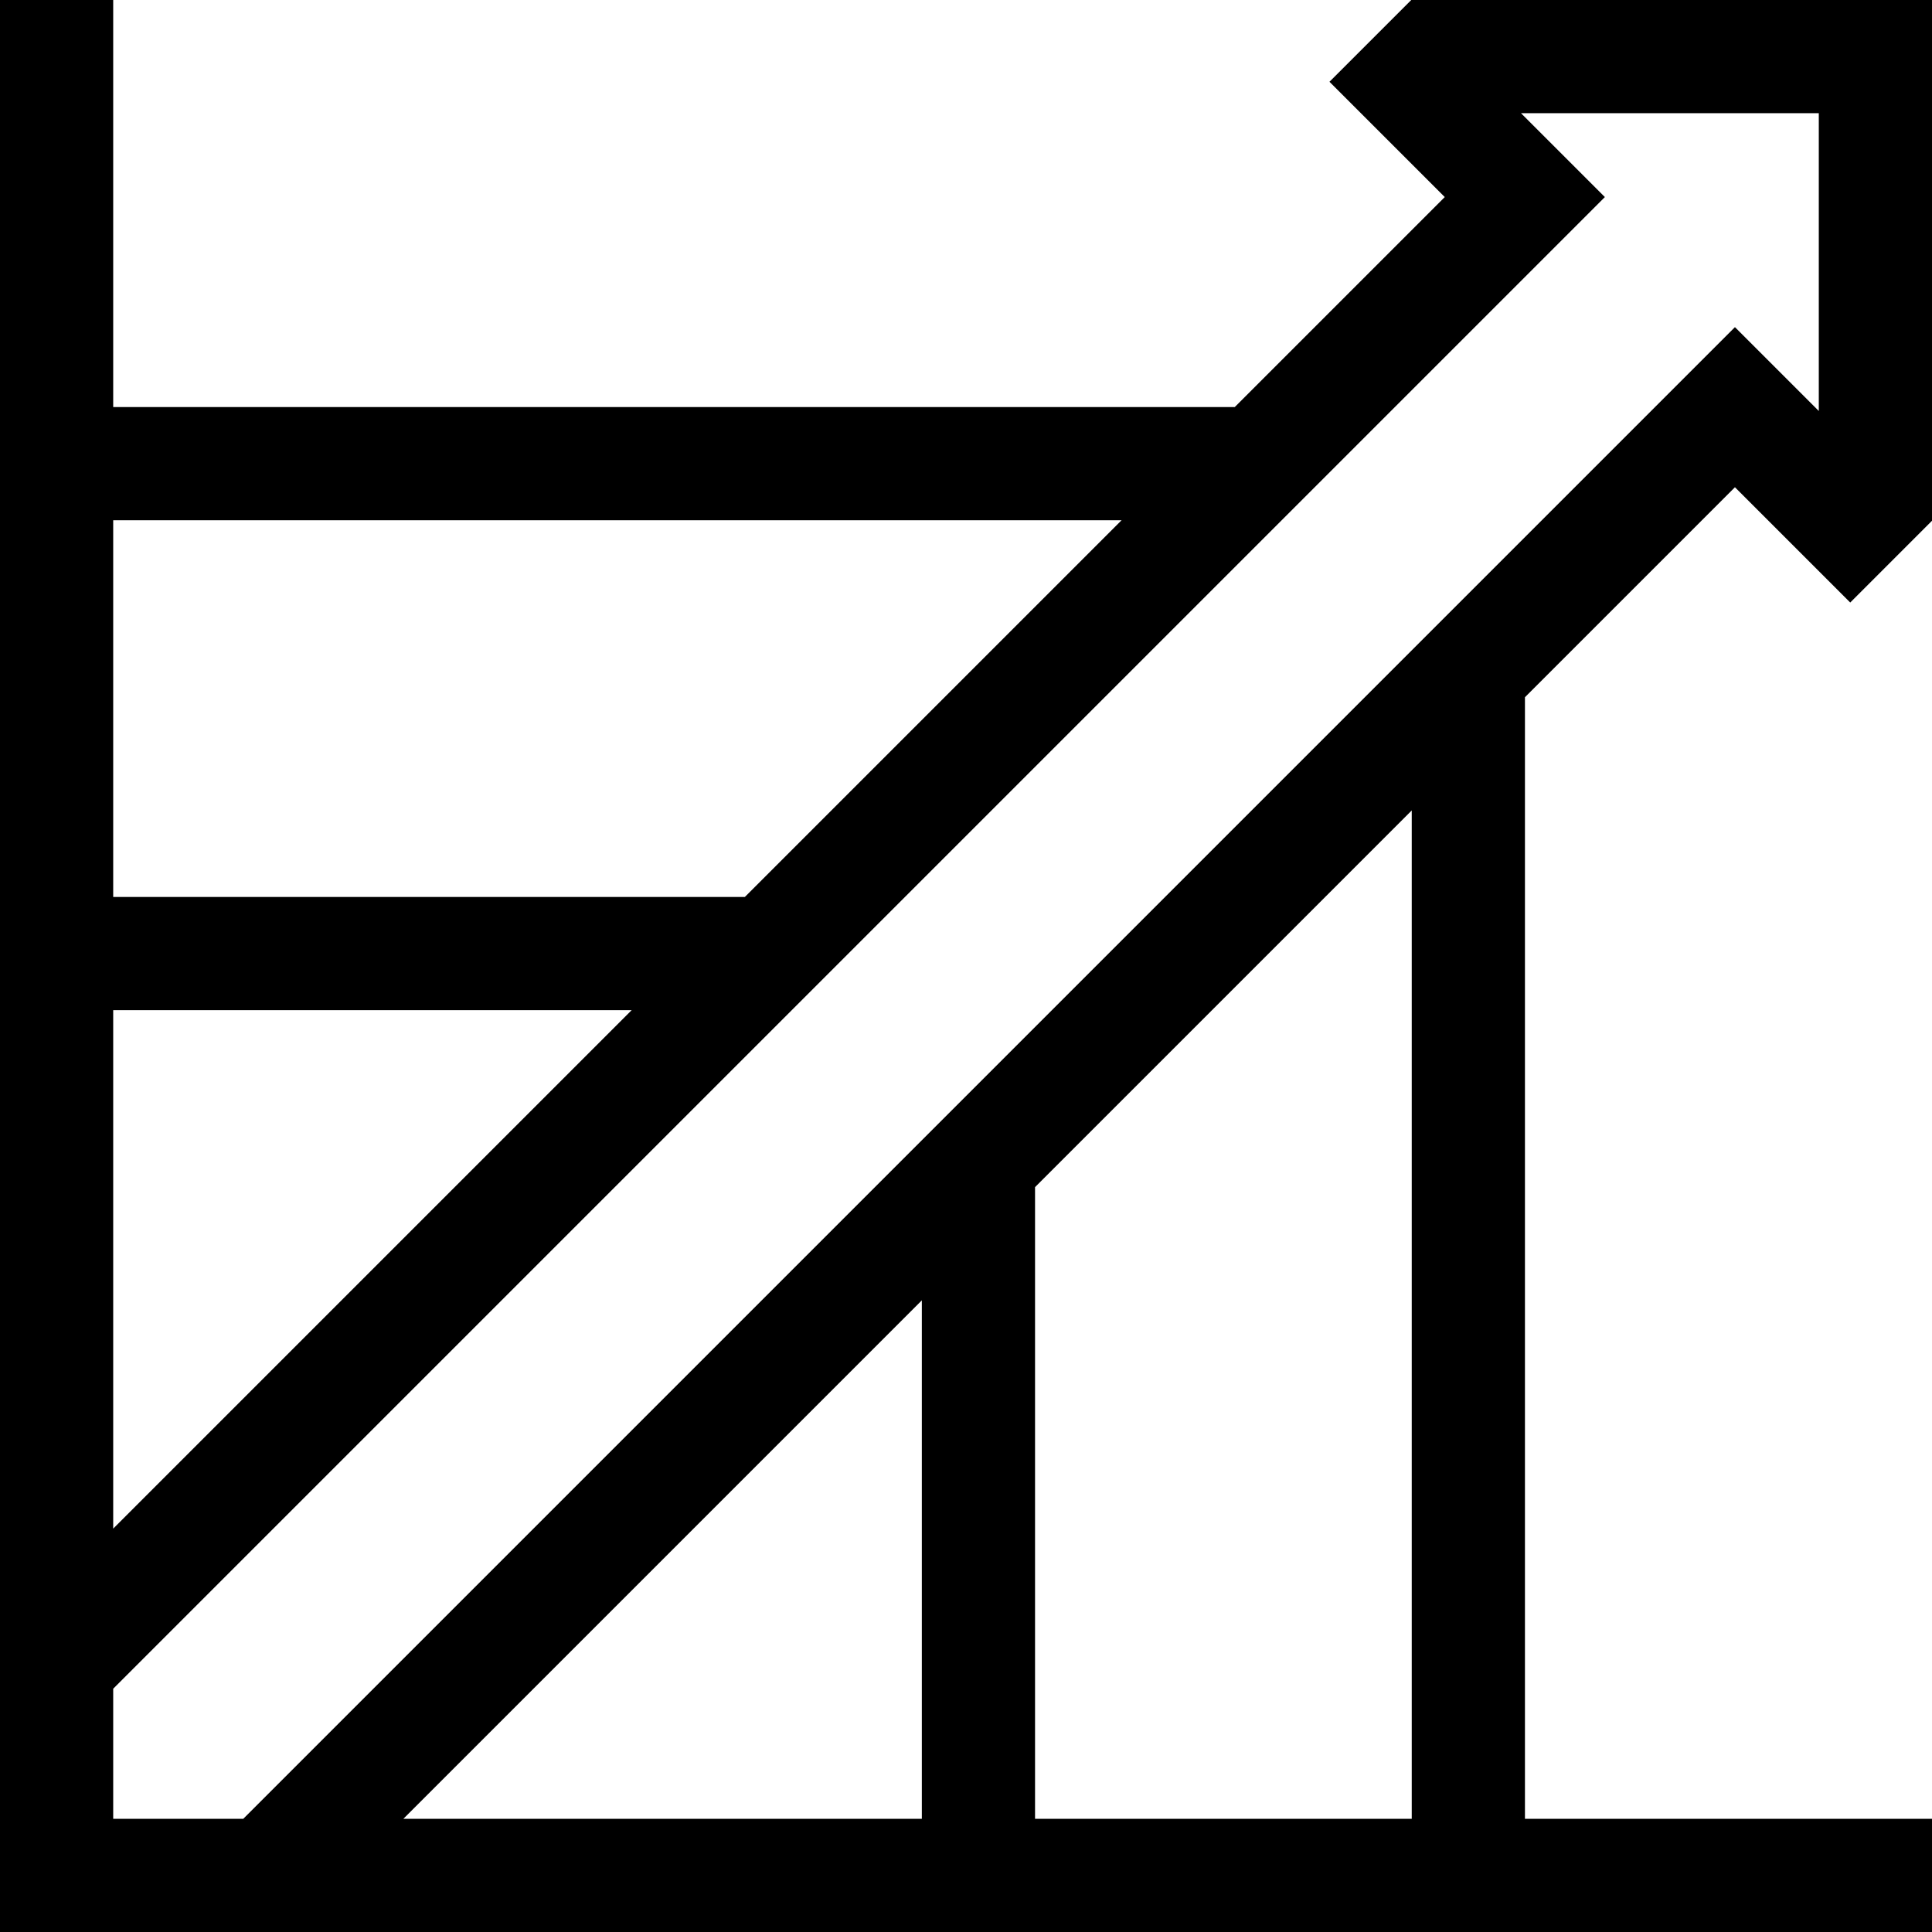
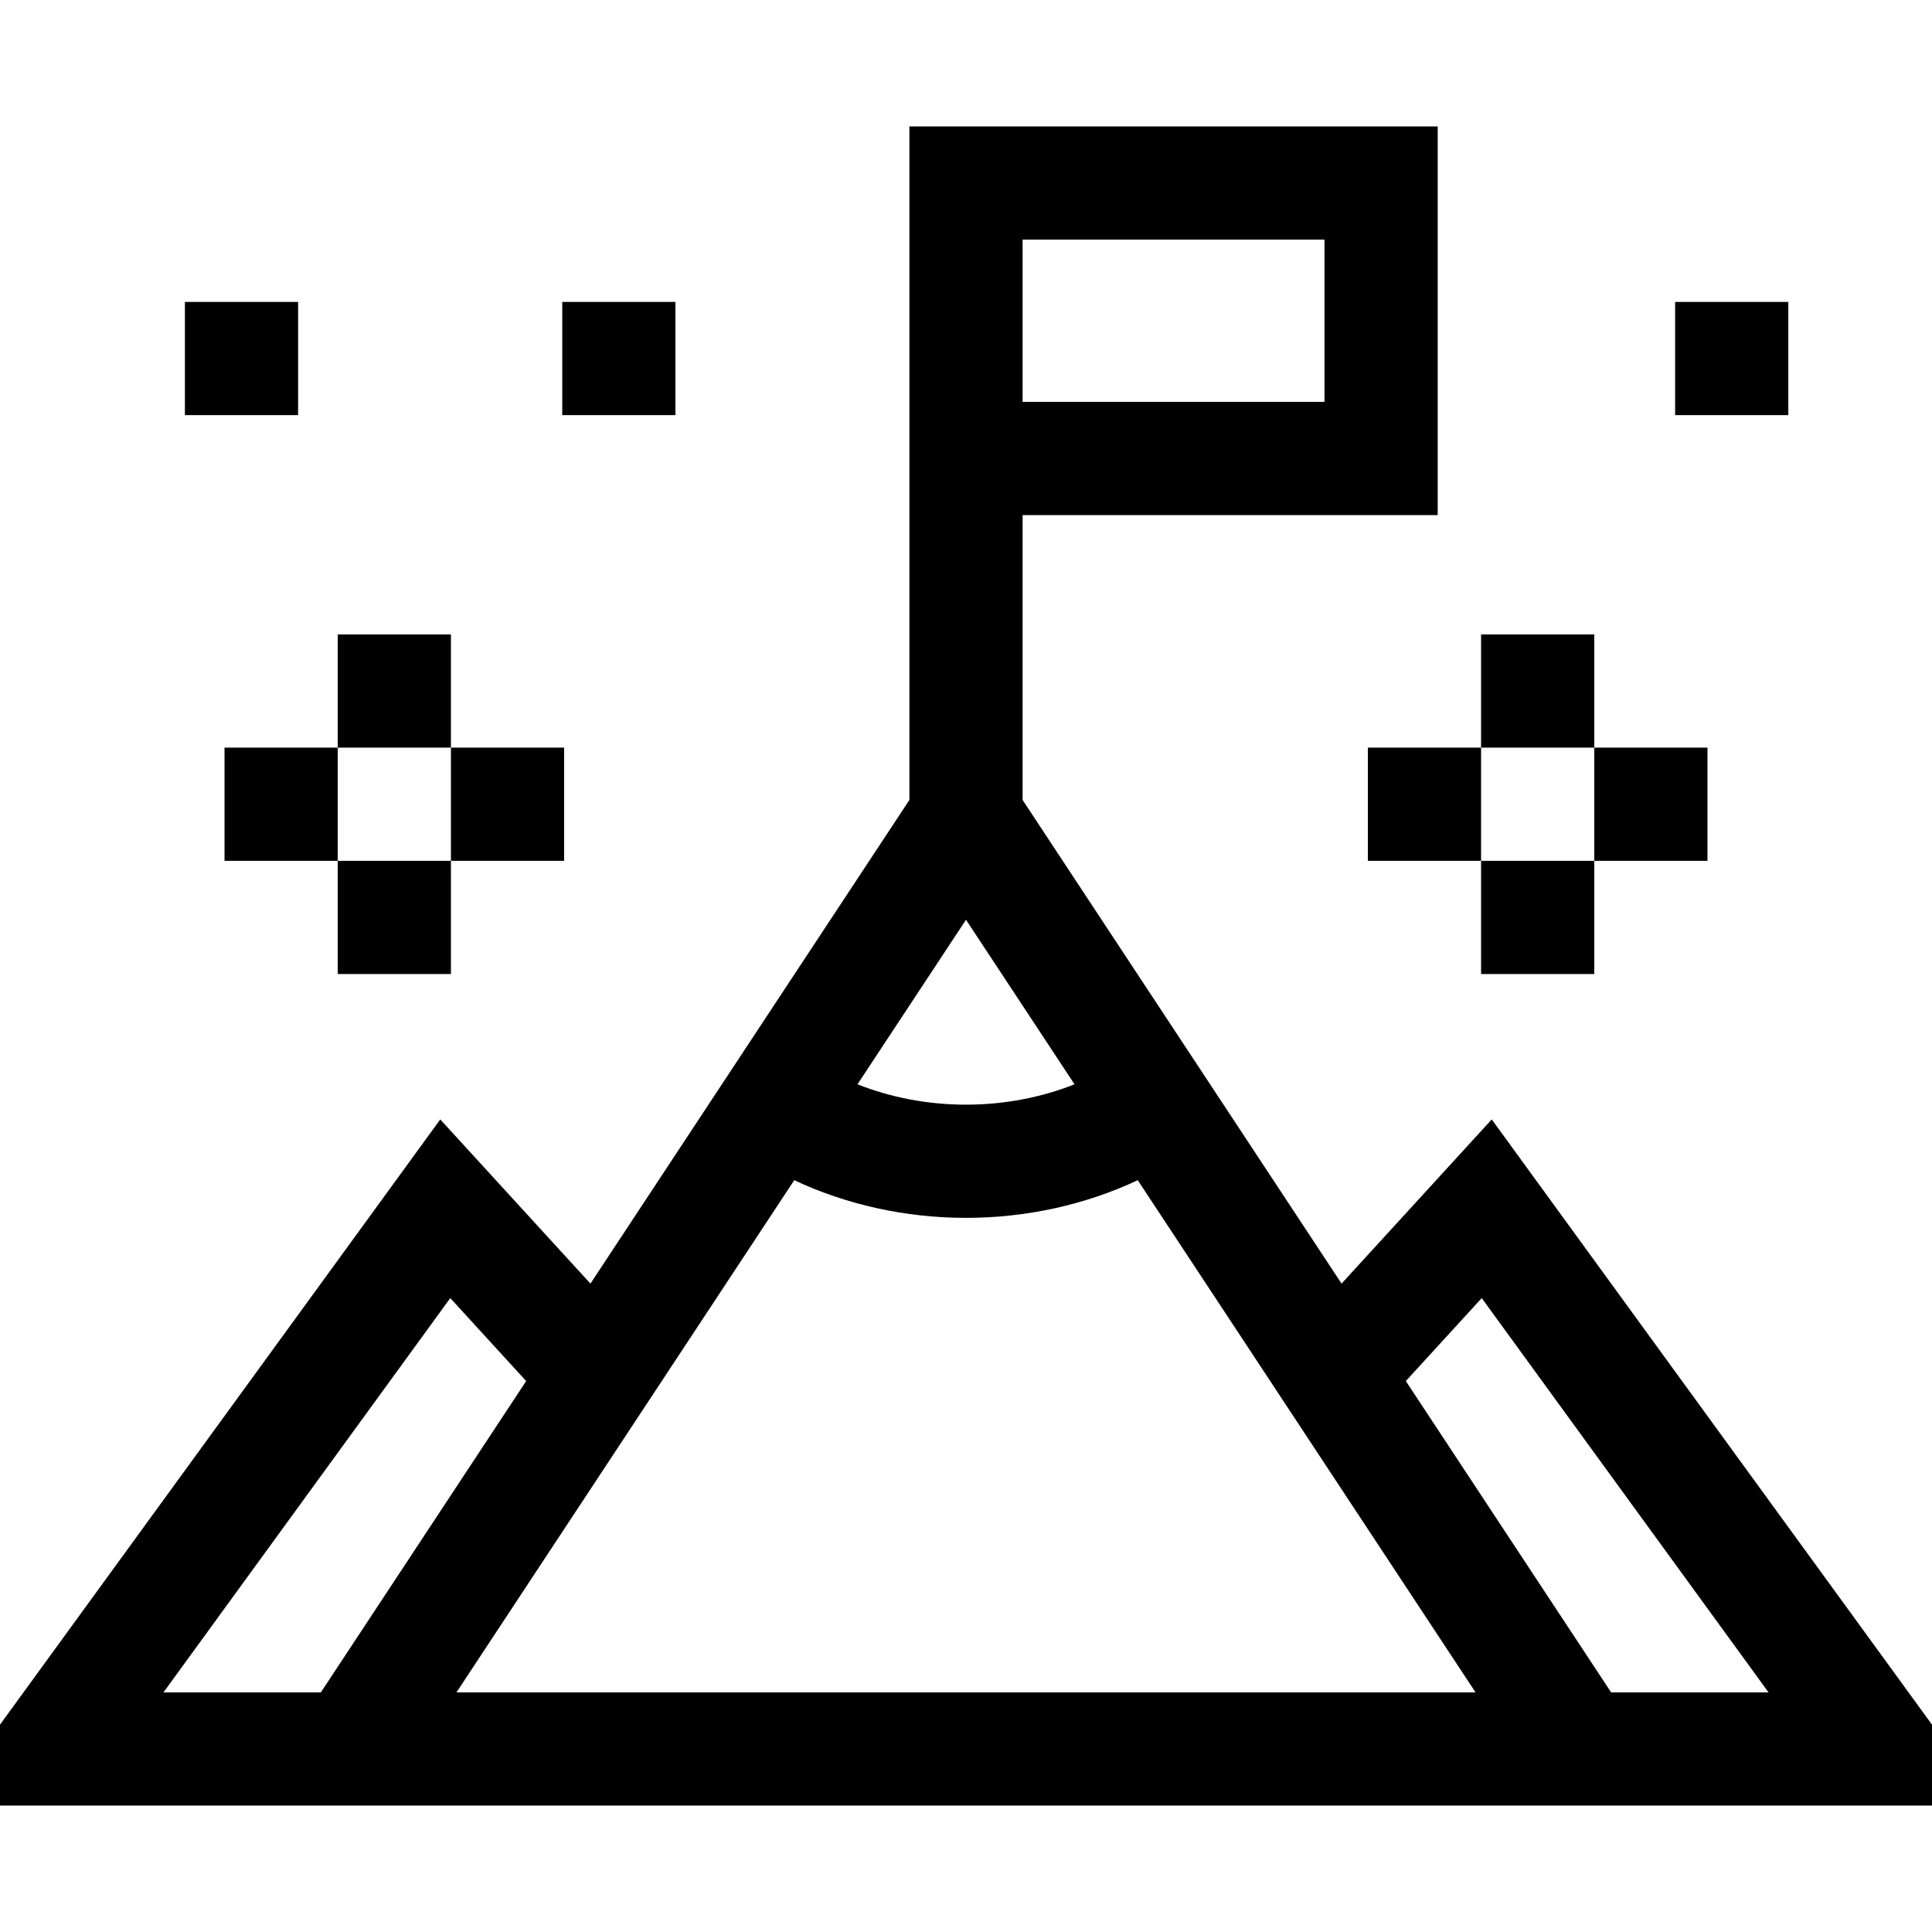
<svg xmlns="http://www.w3.org/2000/svg" id="Capa_1" enable-background="new 0 0 512 512" viewBox="0 0 512 512">
  <g>
-     <path d="m459.777 129.121 30.554 30.554 21.669-21.669v-138.006h-138.006l-21.669 21.669 30.554 30.554-55.649 55.649h-297.23v-107.872h-30v512h512v-30h-107.873v-297.229zm-162.548 8.751-99.83 99.83h-167.399v-99.83zm-129.83 129.83-137.399 137.4v-137.4zm-137.399 179.825 395.305-395.304-22.222-22.223h78.917v78.918l-22.223-22.223-395.305 395.305h-34.472zm214.298-102.927v137.4h-137.4zm129.829 137.4h-99.83v-167.4l99.83-99.829z" />
+     <path d="m395.327 296.659-39.801 43.509-84.526-128.169v-75.499h110v-103h-140v178.499l-84.526 128.169-39.801-43.509-116.673 160.394v21.447h512v-21.447zm-44.327-190.159h-80v-43h80zm-66.245 180.848c-8.85 3.517-18.686 5.4-28.755 5.4s-19.905-1.883-28.755-5.4l28.755-43.602zm-241.436 161.152 76.008-104.491 20.113 21.987-54.41 82.504zm77.647 0 89.517-135.735c13.822 6.494 29.53 9.983 45.517 9.983s31.695-3.489 45.517-9.983l89.517 135.735zm306.004 0-54.411-82.505 20.113-21.987 76.009 104.492z" />
+     <path d="m392.5 228.128h30v30h-30z" />
+     <path d="m422.5 198.128h30v30h-30z" />
+     <path d="m362.5 198.128h30v30h-30z" />
+     <path d="m392.5 168.128h30v30h-30z" />
+     <path d="m89.5 228.128h30v30h-30z" />
+     <path d="m119.5 198.128h30v30h-30z" />
+     <path d="m59.5 198.128h30v30h-30z" />
+     <path d="m89.5 168.128h30v30h-30z" />
+     <path d="m443.924 80.012h30v30h-30z" />
+     <path d="m49 80.012h30v30h-30z" />
+     <path d="m149 80.012h30v30h-30z" />
  </g>
  <g />
  <g />
  <g />
  <g />
  <g />
  <g />
  <g />
  <g />
  <g />
  <g />
  <g />
  <g />
  <g />
  <g />
  <g />
</svg>
